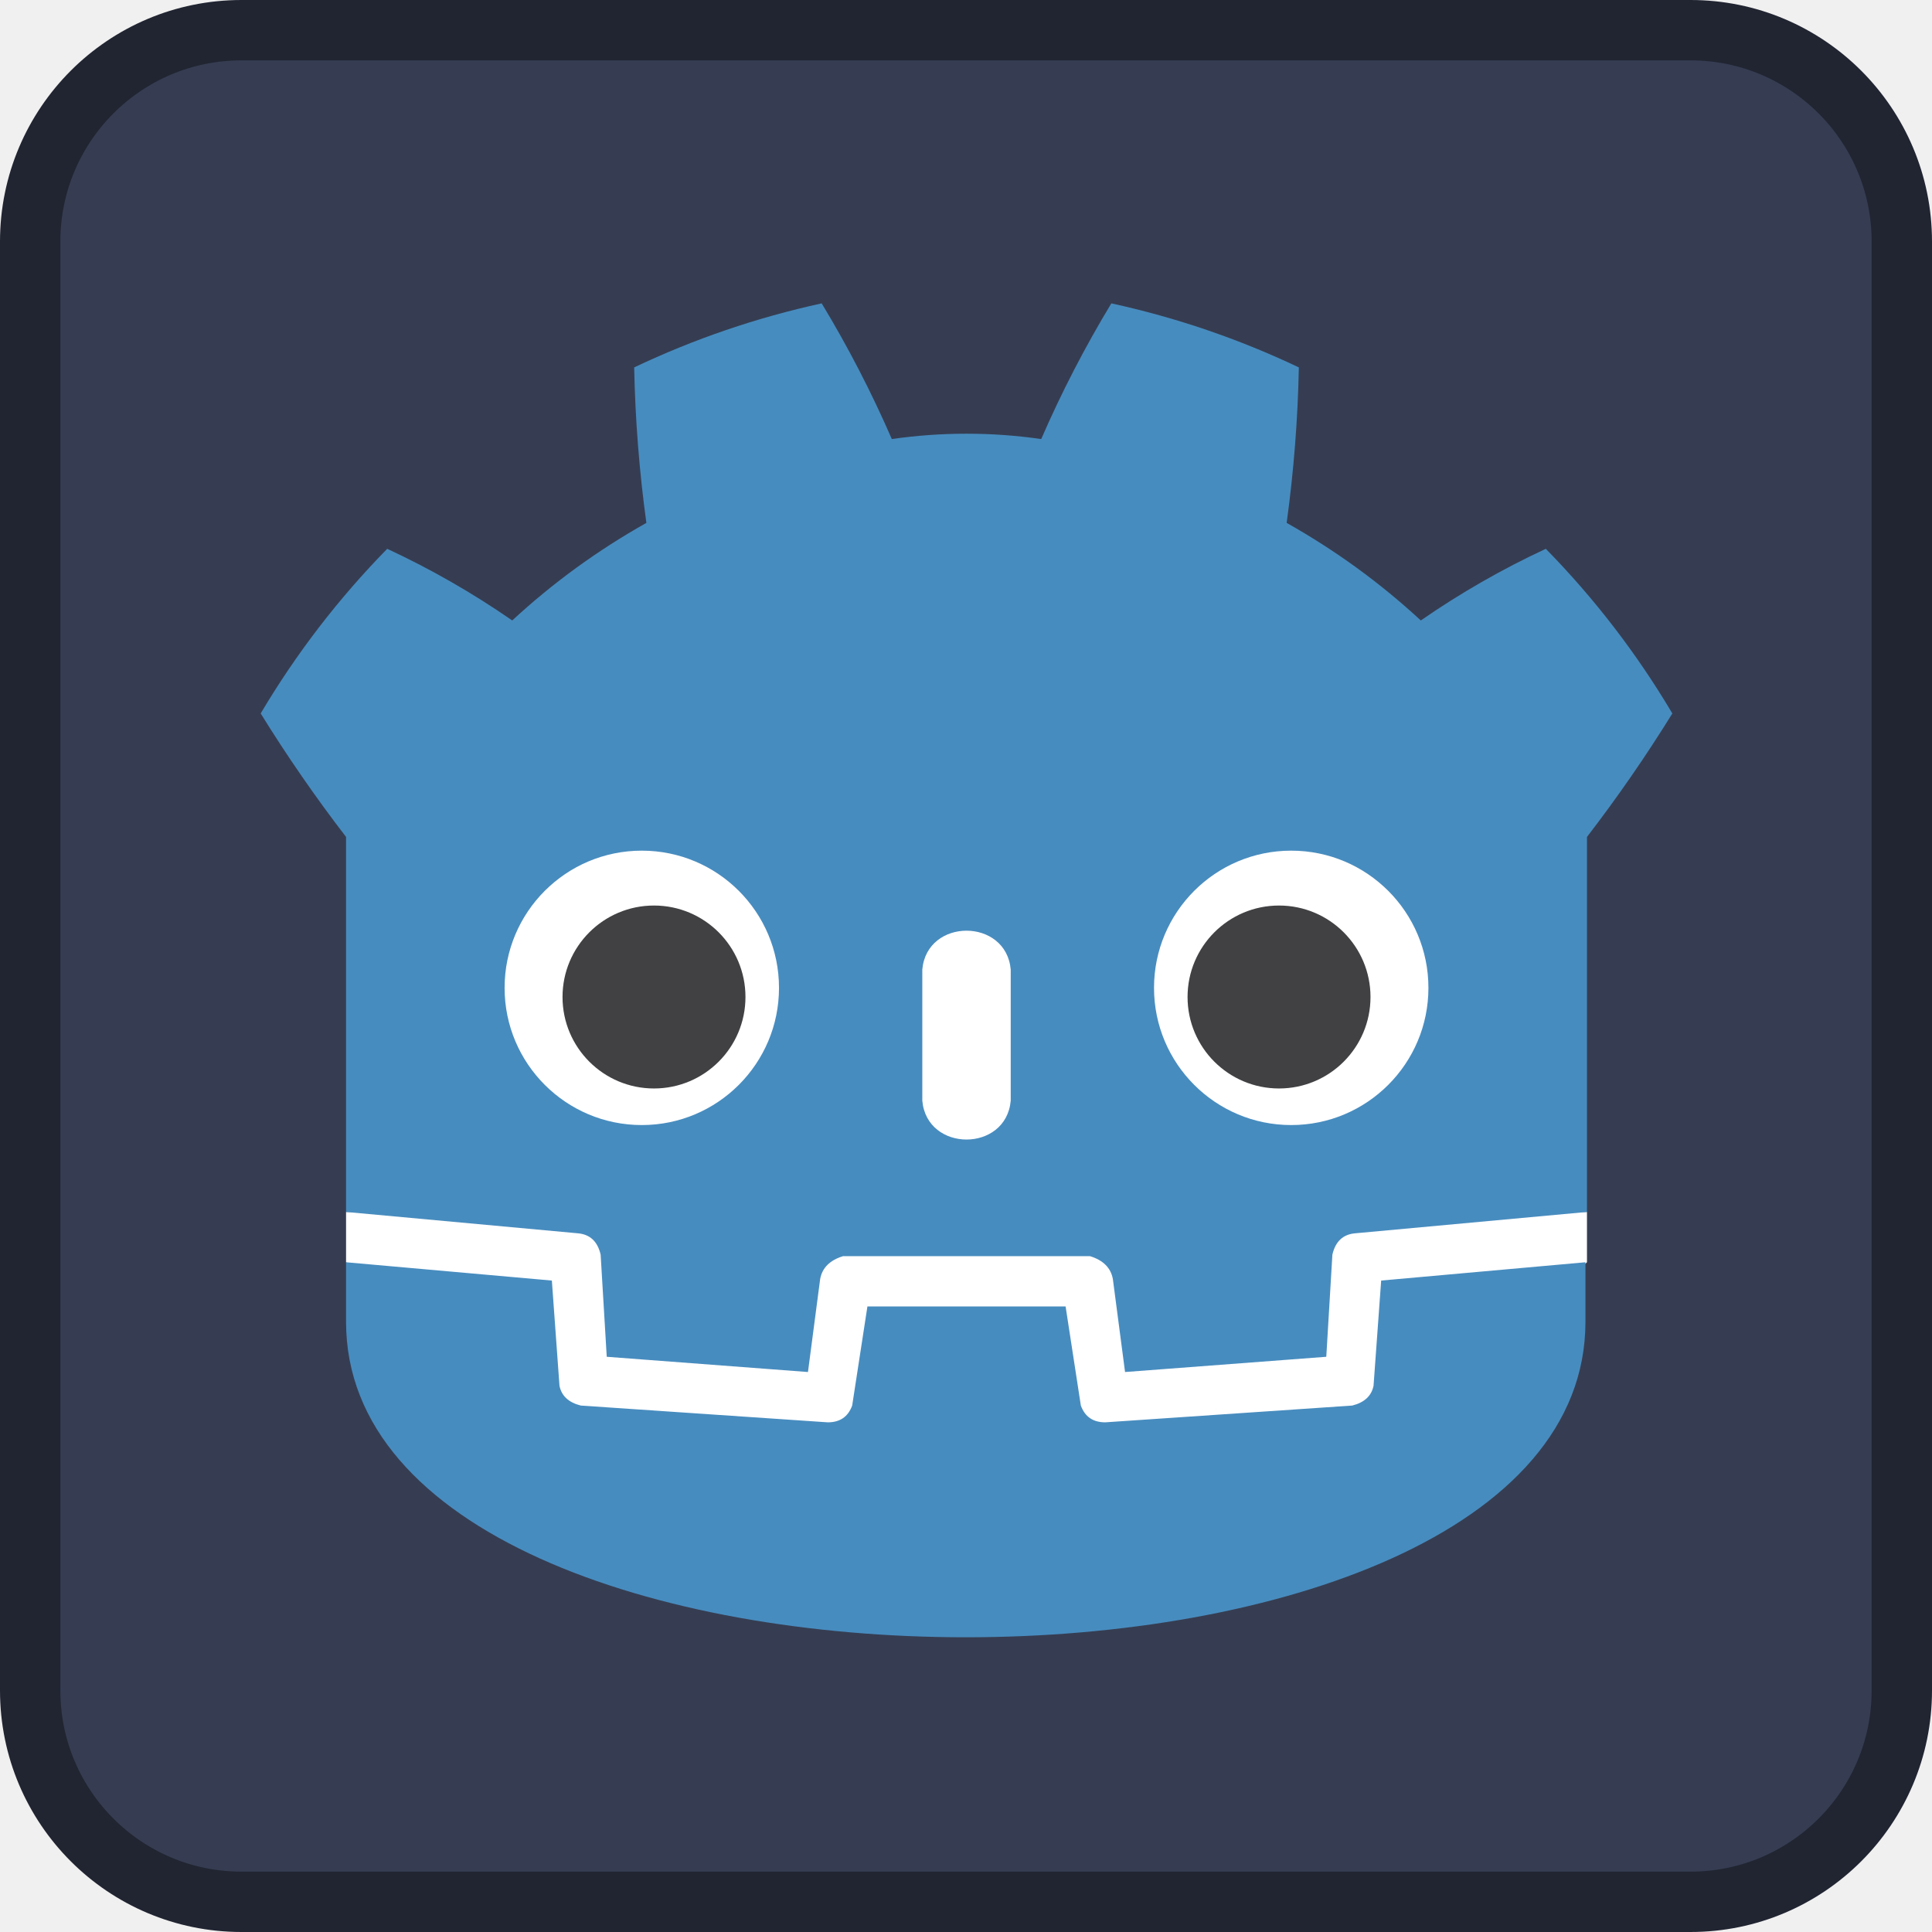
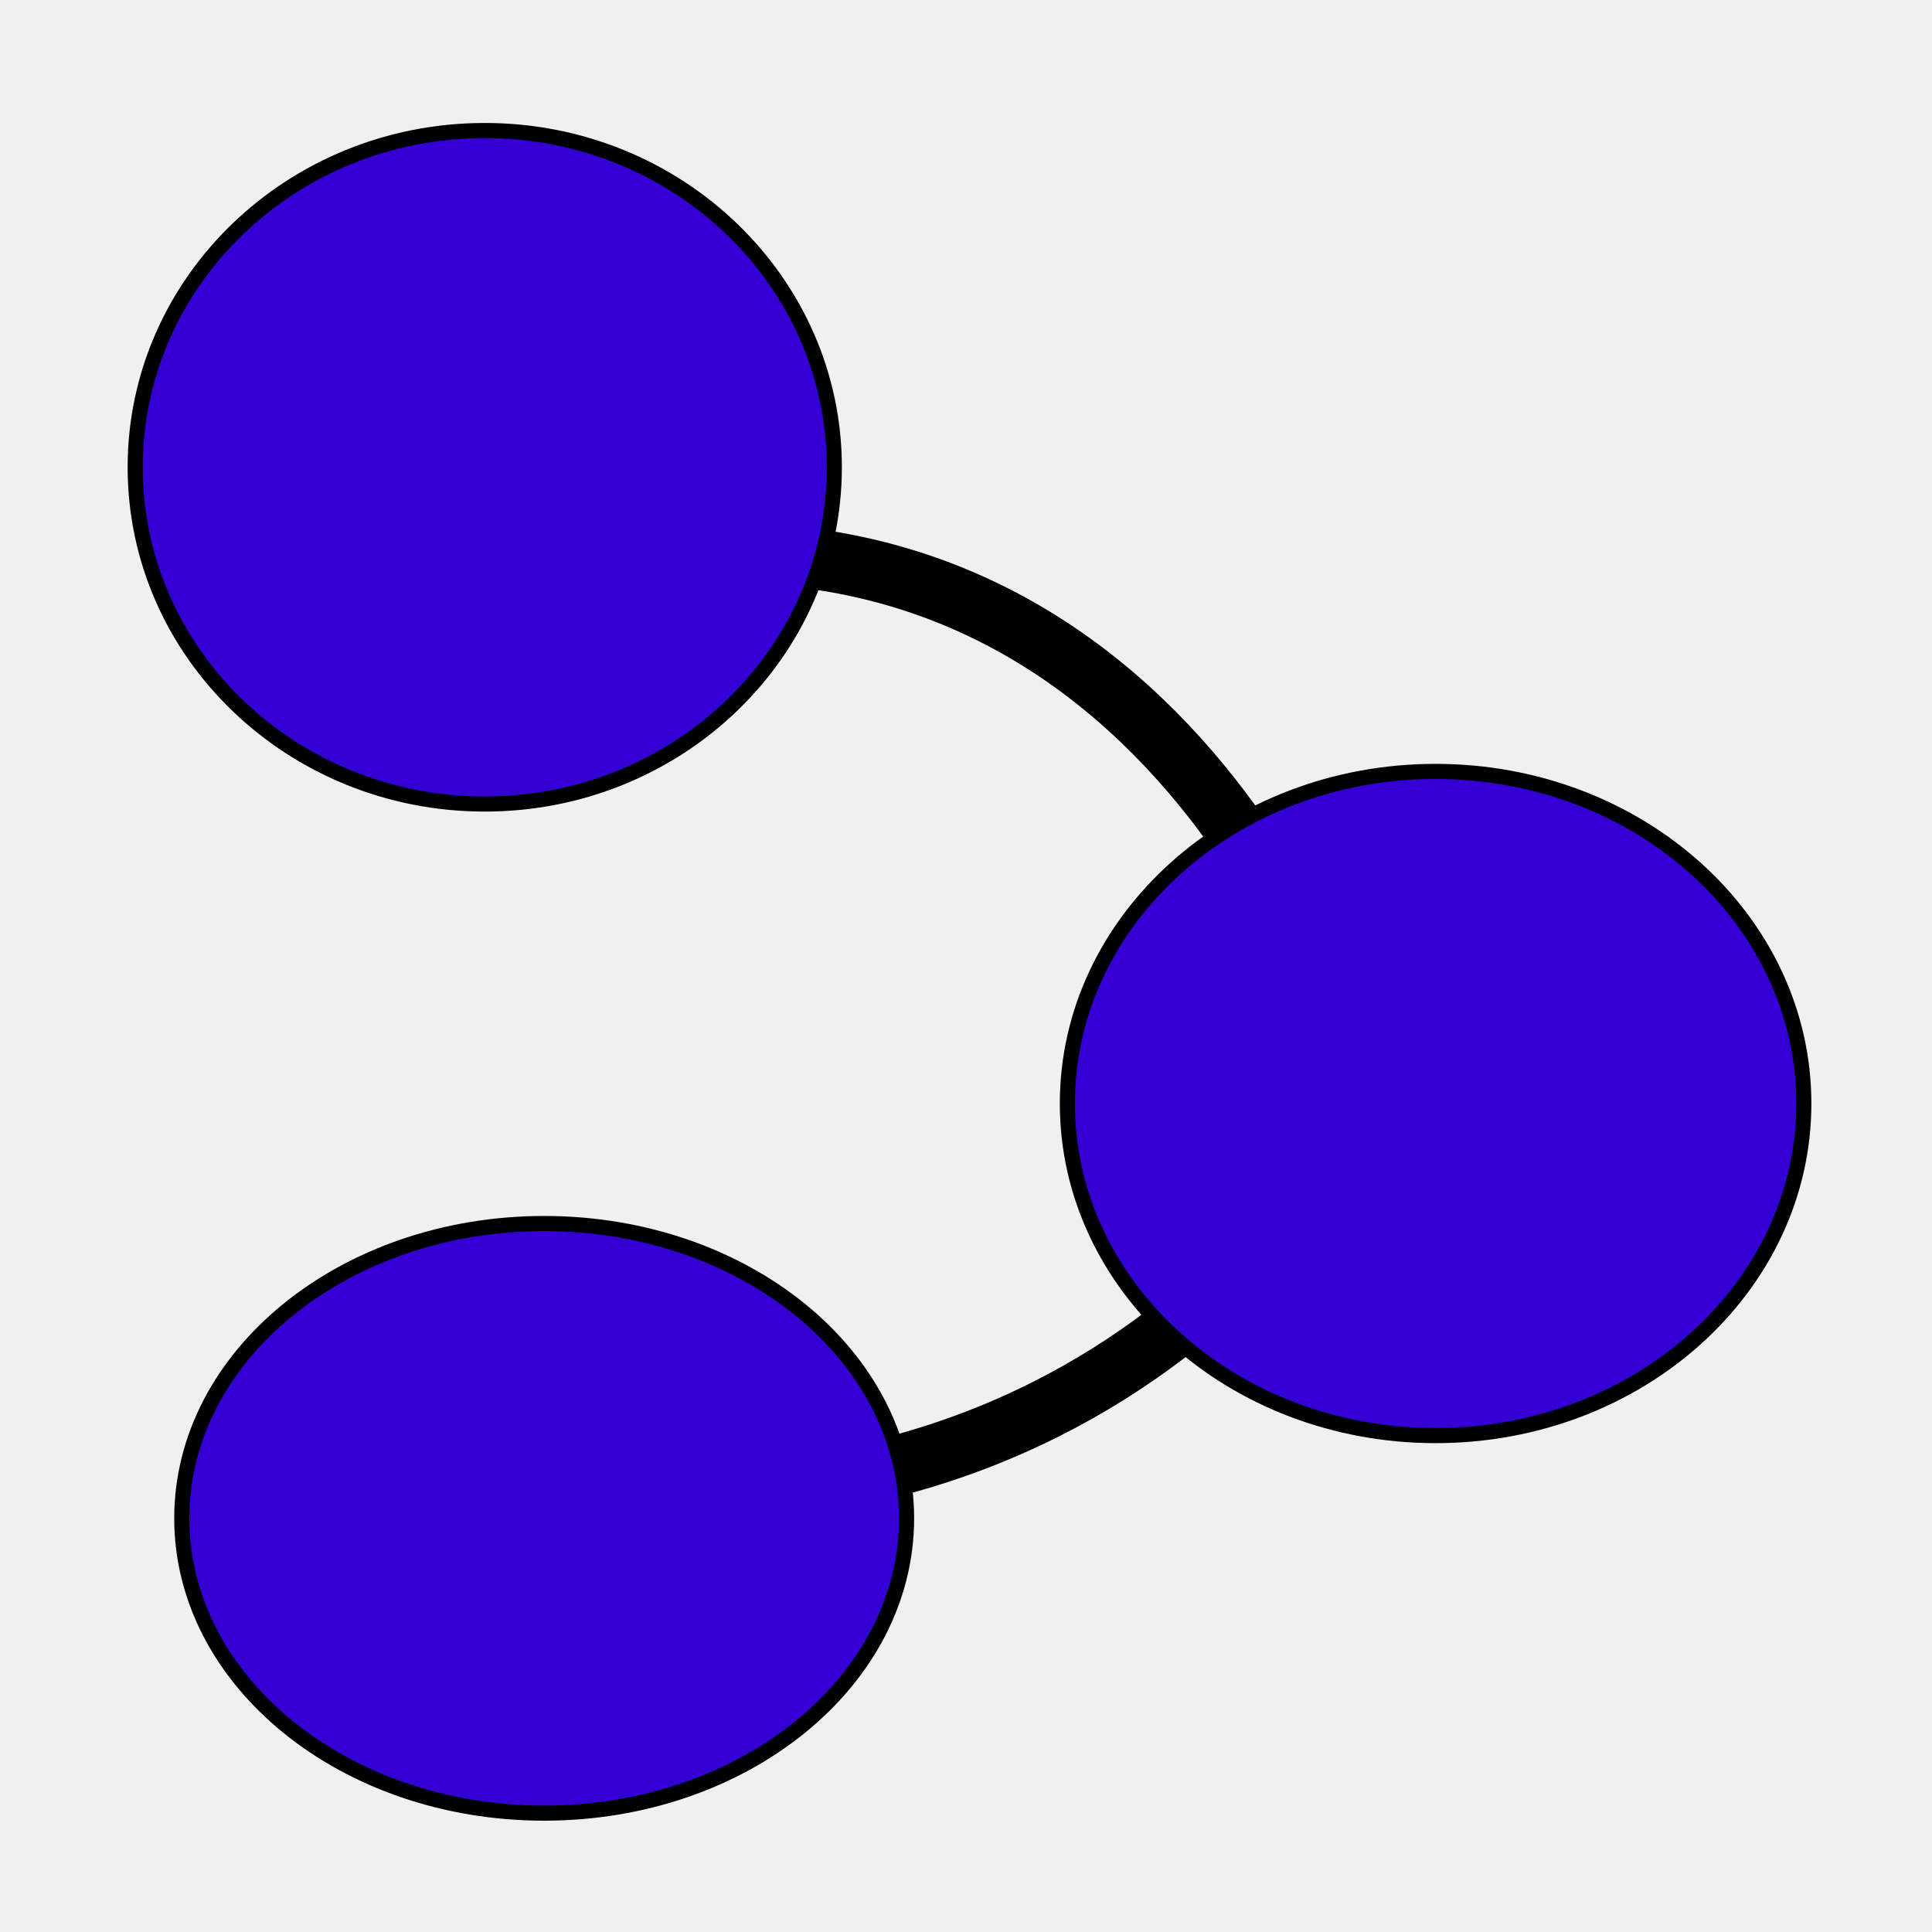
- <svg xmlns="http://www.w3.org/2000/svg" height="128" width="128">
-   <rect x="2" y="2" width="124" height="124" rx="14" fill="#363d52" stroke="#212532" stroke-width="4" />
-   <g transform="scale(.101) translate(122 122)">
-     <g fill="#fff">
-       <path d="M105 673v33q407 354 814 0v-33z" />
-       <path fill="#478cbf" d="m105 673 152 14q12 1 15 14l4 67 132 10 8-61q2-11 15-15h162q13 4 15 15l8 61 132-10 4-67q3-13 15-14l152-14V427q30-39 56-81-35-59-83-108-43 20-82 47-40-37-88-64 7-51 8-102-59-28-123-42-26 43-46 89-49-7-98 0-20-46-46-89-64 14-123 42 1 51 8 102-48 27-88 64-39-27-82-47-48 49-83 108 26 42 56 81zm0 33v39c0 276 813 276 813 0v-39l-134 12-5 69q-2 10-14 13l-162 11q-12 0-16-11l-10-65H447l-10 65q-4 11-16 11l-162-11q-12-3-14-13l-5-69z" />
-       <path d="M483 600c3 34 55 34 58 0v-86c-3-34-55-34-58 0z" />
-       <circle cx="725" cy="526" r="90" />
-       <circle cx="299" cy="526" r="90" />
-     </g>
-     <g fill="#414042">
-       <circle cx="307" cy="532" r="60" />
-       <circle cx="717" cy="532" r="60" />
-     </g>
-   </g>
+ <svg xmlns="http://www.w3.org/2000/svg" version="1.1" id="Layer_1" x="0px" y="0px" width="128px" height="128px" viewBox="0 0 128 128" enable-background="new 0 0 128 128" xml:space="preserve">
+   <defs id="defs6" />
+   <path style="fill:none;fill-opacity:1;stroke:#000000;stroke-width:4;stroke-linecap:square;stroke-dasharray:none;stroke-opacity:1" d="M 38.91,37.52 C 77.819,30.263 89.554,70.099 89.554,70.099" id="path1888" />
+   <path style="fill:none;fill-opacity:1;stroke:#000000;stroke-width:4;stroke-linecap:square;stroke-dasharray:none;stroke-opacity:1" d="M 34.432,98.2 C 75.503,104.222 90.789,72.878 90.789,72.878" id="path1944" />
+   <ellipse style="fill:#3400d3;stroke:#000000;stroke-width:1;stroke-linecap:square;fill-opacity:1;stroke-opacity:1;stroke-dasharray:none" id="path233" cx="32.116" cy="30.958" rx="23.16" ry="22.311" />
+   <ellipse style="fill:#3400d3;fill-opacity:1;stroke:#000000;stroke-width:1;stroke-linecap:square;stroke-dasharray:none;stroke-opacity:1" id="path1830" cx="95.112" cy="73.11" rx="24.396" ry="22.002" />
+   <ellipse style="fill:#3400d3;fill-opacity:1;stroke:#000000;stroke-width:1;stroke-linecap:square;stroke-dasharray:none;stroke-opacity:1" id="path1832" cx="36.053" cy="100.593" rx="24.01" ry="19.532" />
</svg>
